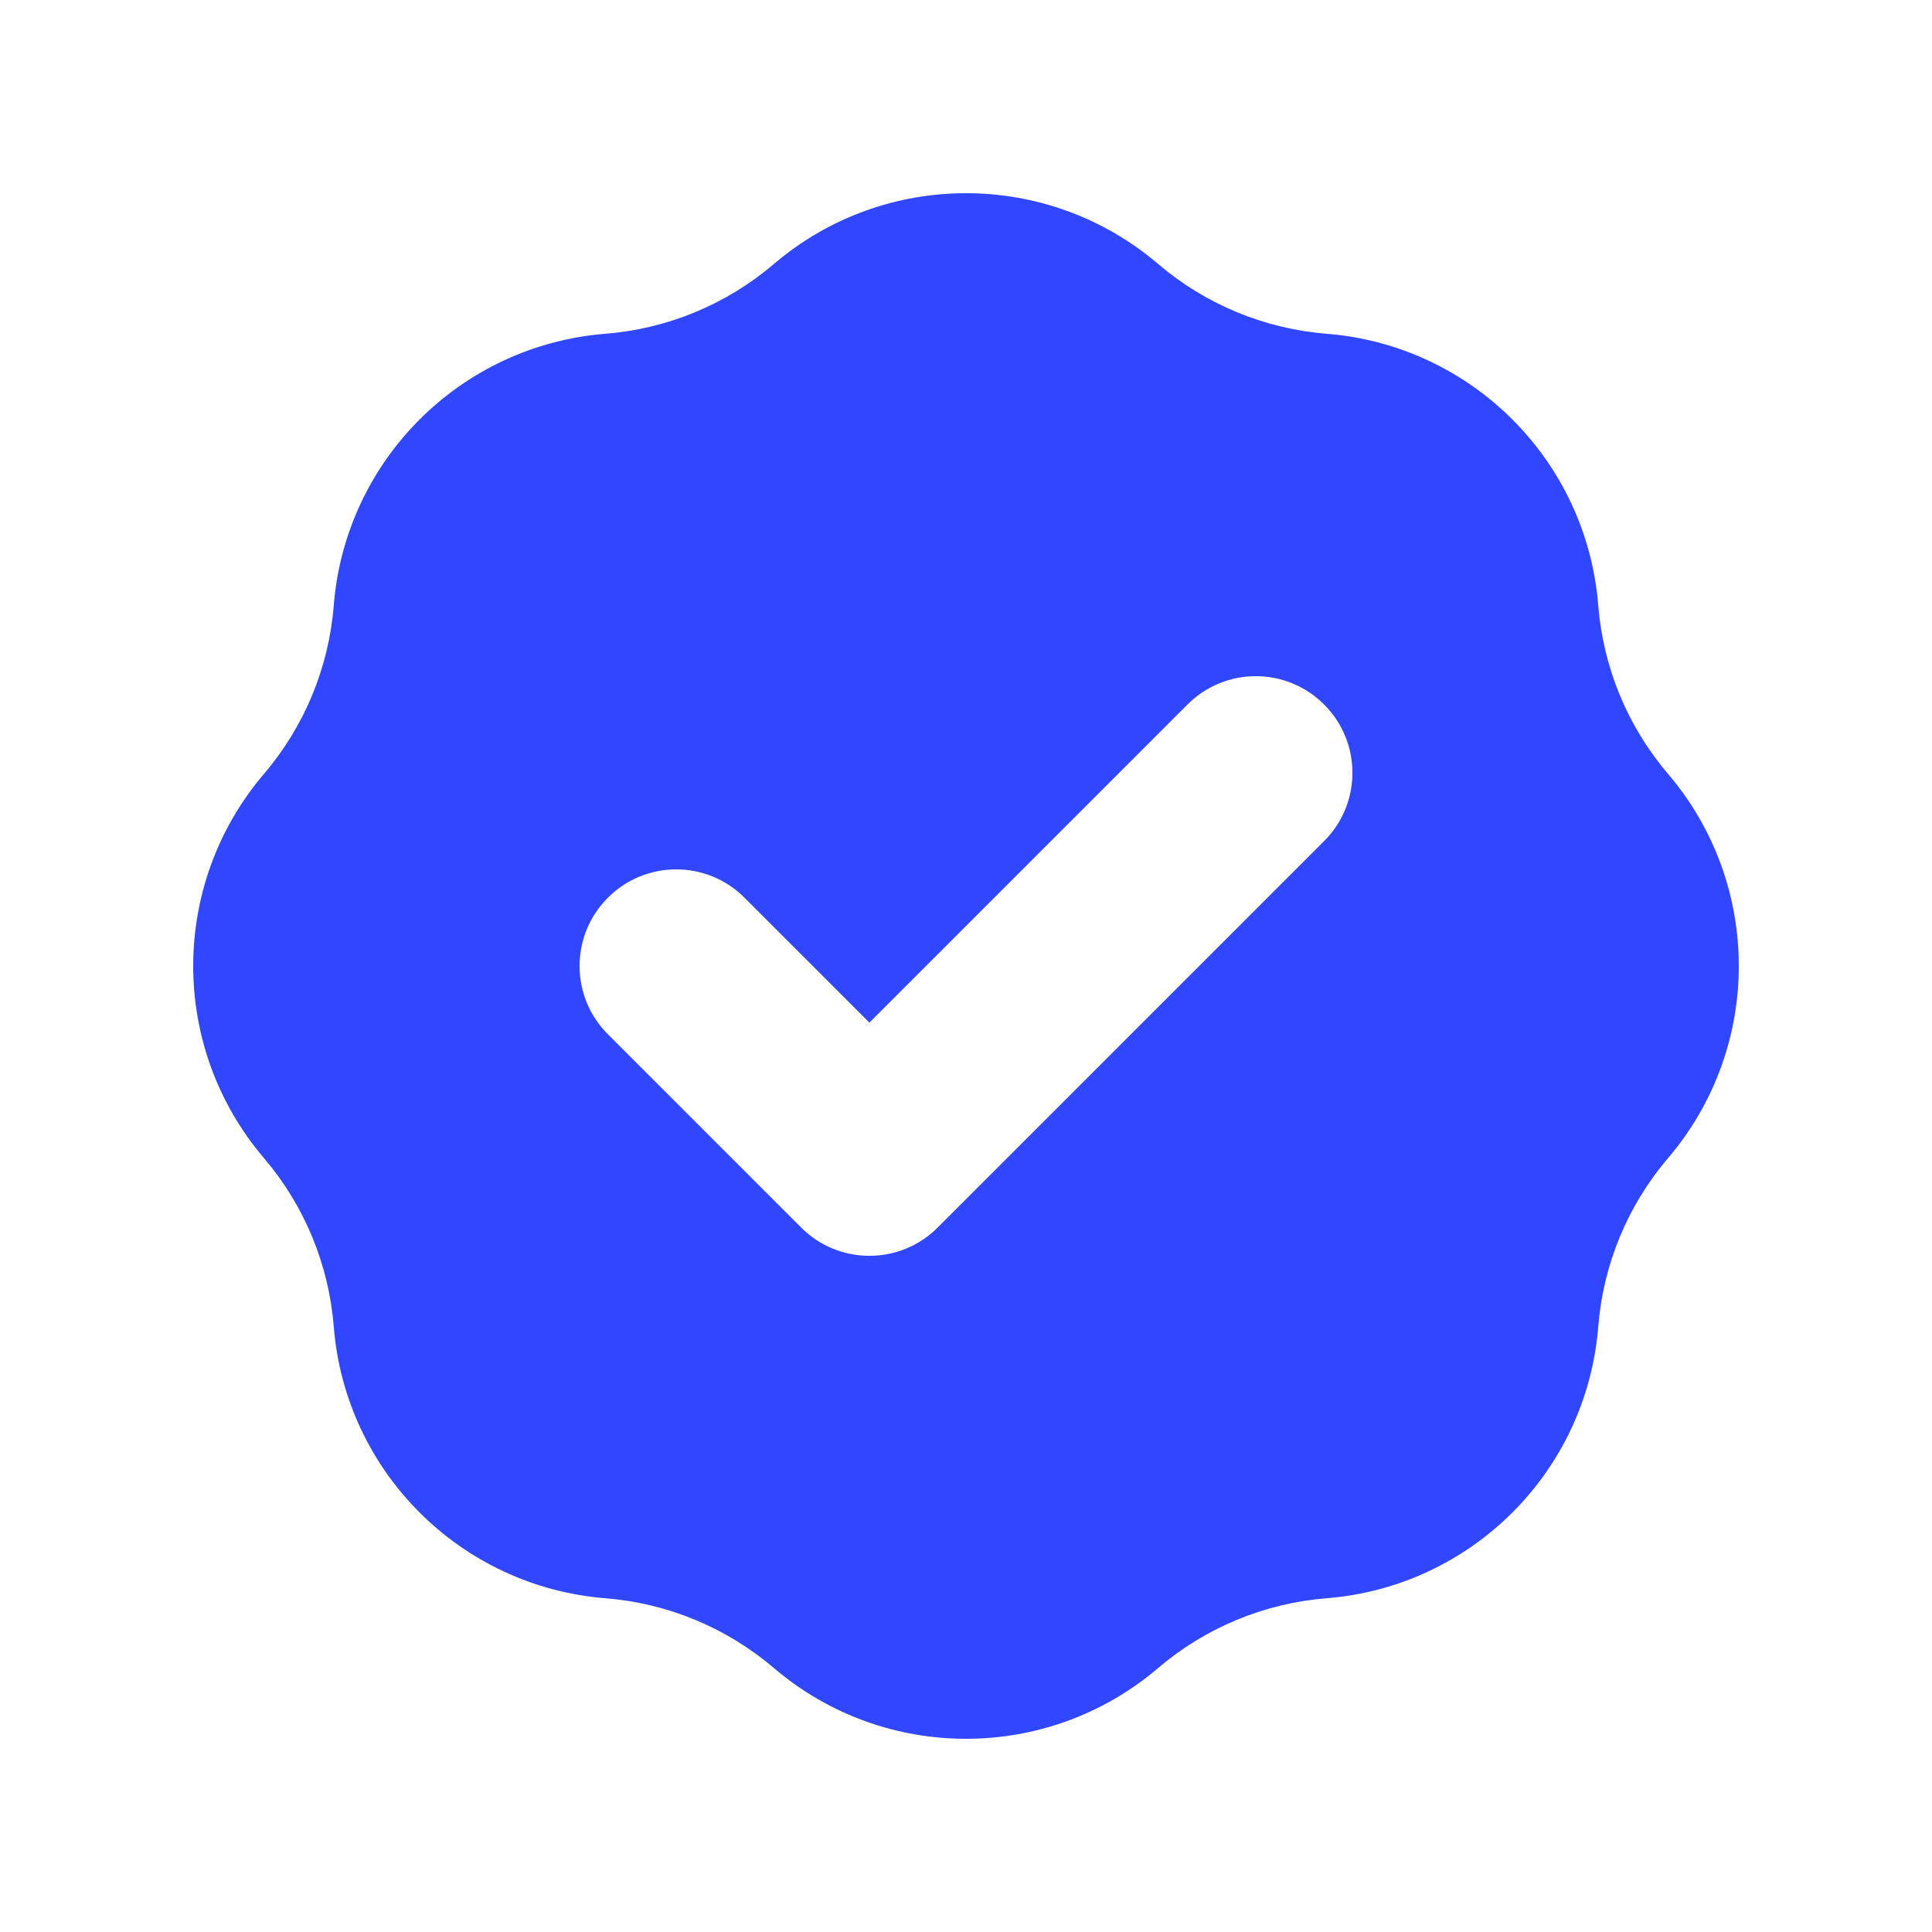
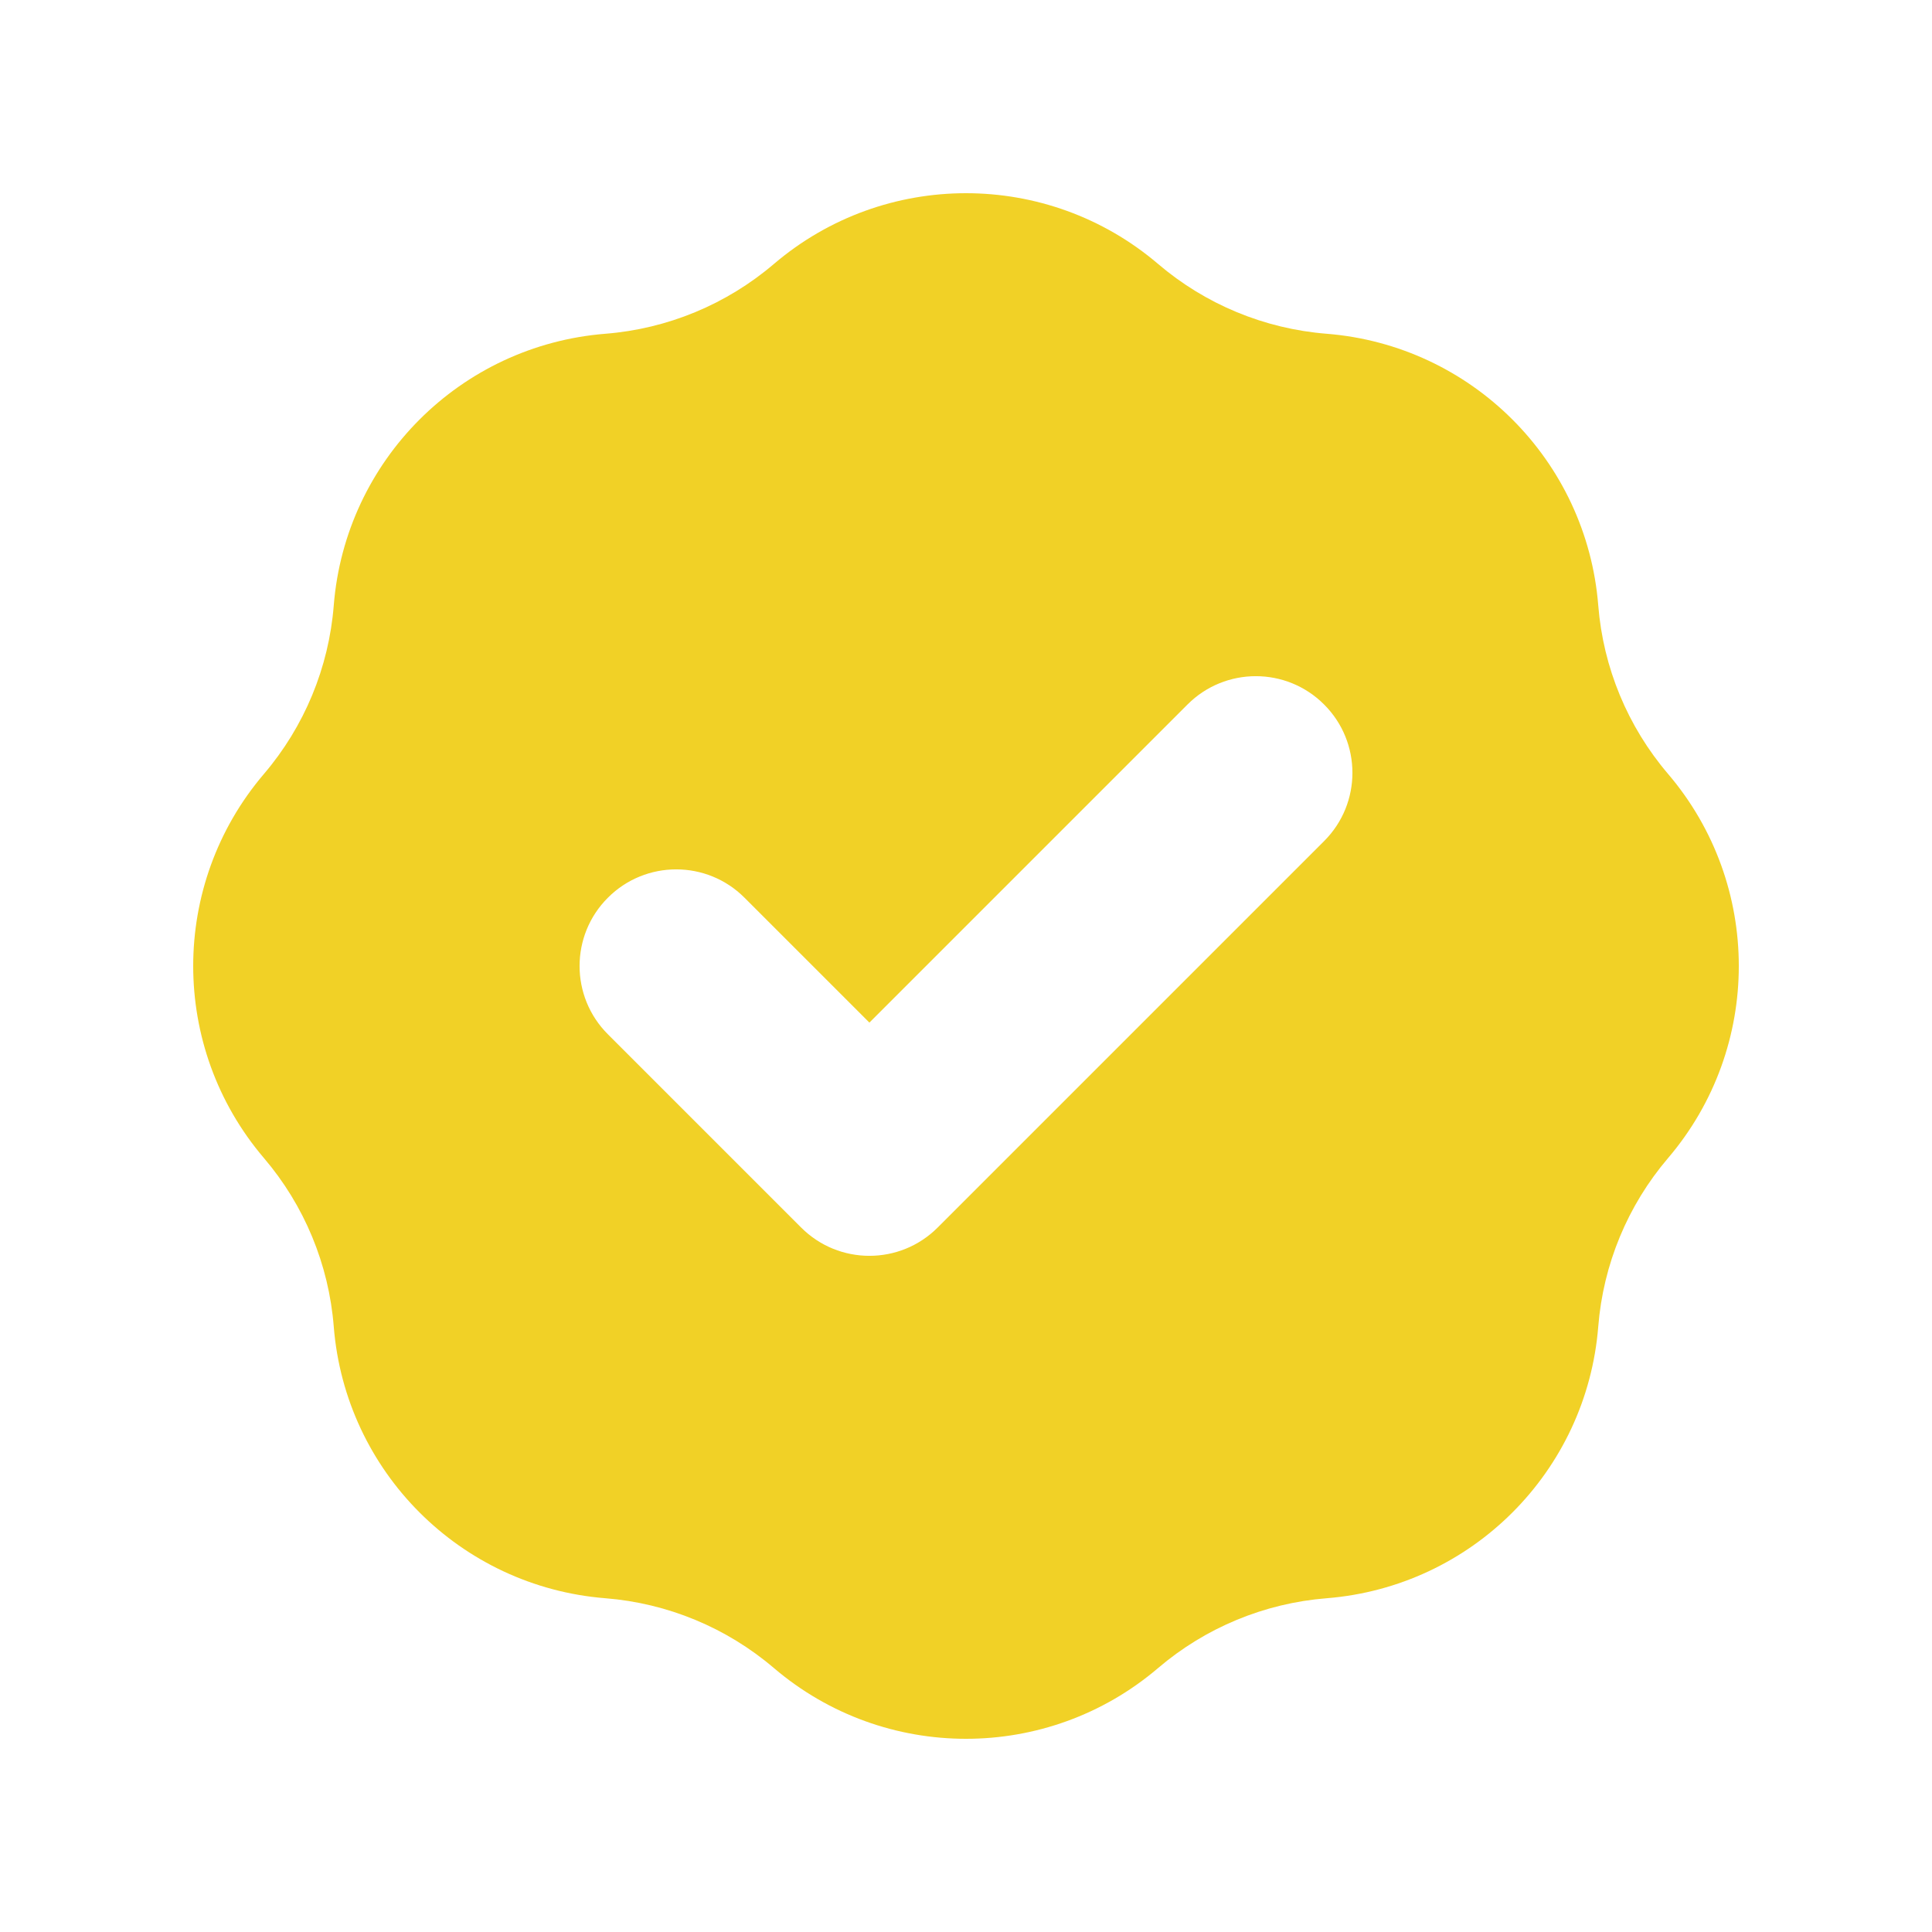
<svg xmlns="http://www.w3.org/2000/svg" width="20" height="20" viewBox="0 0 20 20" fill="none">
-   <path fill-rule="evenodd" clip-rule="evenodd" d="M6.267 3.455C6.91 3.404 7.521 3.151 8.012 2.732C9.157 1.756 10.843 1.756 11.988 2.732C12.479 3.151 13.09 3.404 13.733 3.455C15.234 3.575 16.425 4.766 16.545 6.267C16.596 6.91 16.849 7.521 17.268 8.012C18.244 9.157 18.244 10.843 17.268 11.988C16.849 12.479 16.596 13.09 16.545 13.733C16.425 15.234 15.234 16.425 13.733 16.545C13.09 16.596 12.479 16.849 11.988 17.268C10.843 18.244 9.157 18.244 8.012 17.268C7.521 16.849 6.91 16.596 6.267 16.545C4.766 16.425 3.575 15.234 3.455 13.733C3.404 13.09 3.151 12.479 2.732 11.988C1.756 10.843 1.756 9.157 2.732 8.012C3.151 7.521 3.404 6.91 3.455 6.267C3.575 4.766 4.766 3.575 6.267 3.455ZM13.707 8.707C14.098 8.317 14.098 7.683 13.707 7.293C13.317 6.902 12.683 6.902 12.293 7.293L9 10.586L7.707 9.293C7.317 8.902 6.683 8.902 6.293 9.293C5.902 9.683 5.902 10.317 6.293 10.707L8.293 12.707C8.683 13.098 9.317 13.098 9.707 12.707L13.707 8.707Z" fill="#3147FF" />
+   <path fill-rule="evenodd" clip-rule="evenodd" d="M6.267 3.455C6.91 3.404 7.521 3.151 8.012 2.732C9.157 1.756 10.843 1.756 11.988 2.732C12.479 3.151 13.09 3.404 13.733 3.455C15.234 3.575 16.425 4.766 16.545 6.267C16.596 6.91 16.849 7.521 17.268 8.012C18.244 9.157 18.244 10.843 17.268 11.988C16.849 12.479 16.596 13.09 16.545 13.733C16.425 15.234 15.234 16.425 13.733 16.545C13.09 16.596 12.479 16.849 11.988 17.268C10.843 18.244 9.157 18.244 8.012 17.268C7.521 16.849 6.91 16.596 6.267 16.545C4.766 16.425 3.575 15.234 3.455 13.733C3.404 13.09 3.151 12.479 2.732 11.988C1.756 10.843 1.756 9.157 2.732 8.012C3.151 7.521 3.404 6.91 3.455 6.267C3.575 4.766 4.766 3.575 6.267 3.455ZM13.707 8.707C14.098 8.317 14.098 7.683 13.707 7.293C13.317 6.902 12.683 6.902 12.293 7.293L9 10.586L7.707 9.293C7.317 8.902 6.683 8.902 6.293 9.293C5.902 9.683 5.902 10.317 6.293 10.707L8.293 12.707C8.683 13.098 9.317 13.098 9.707 12.707L13.707 8.707Z" fill="#F1D126" />
</svg>
